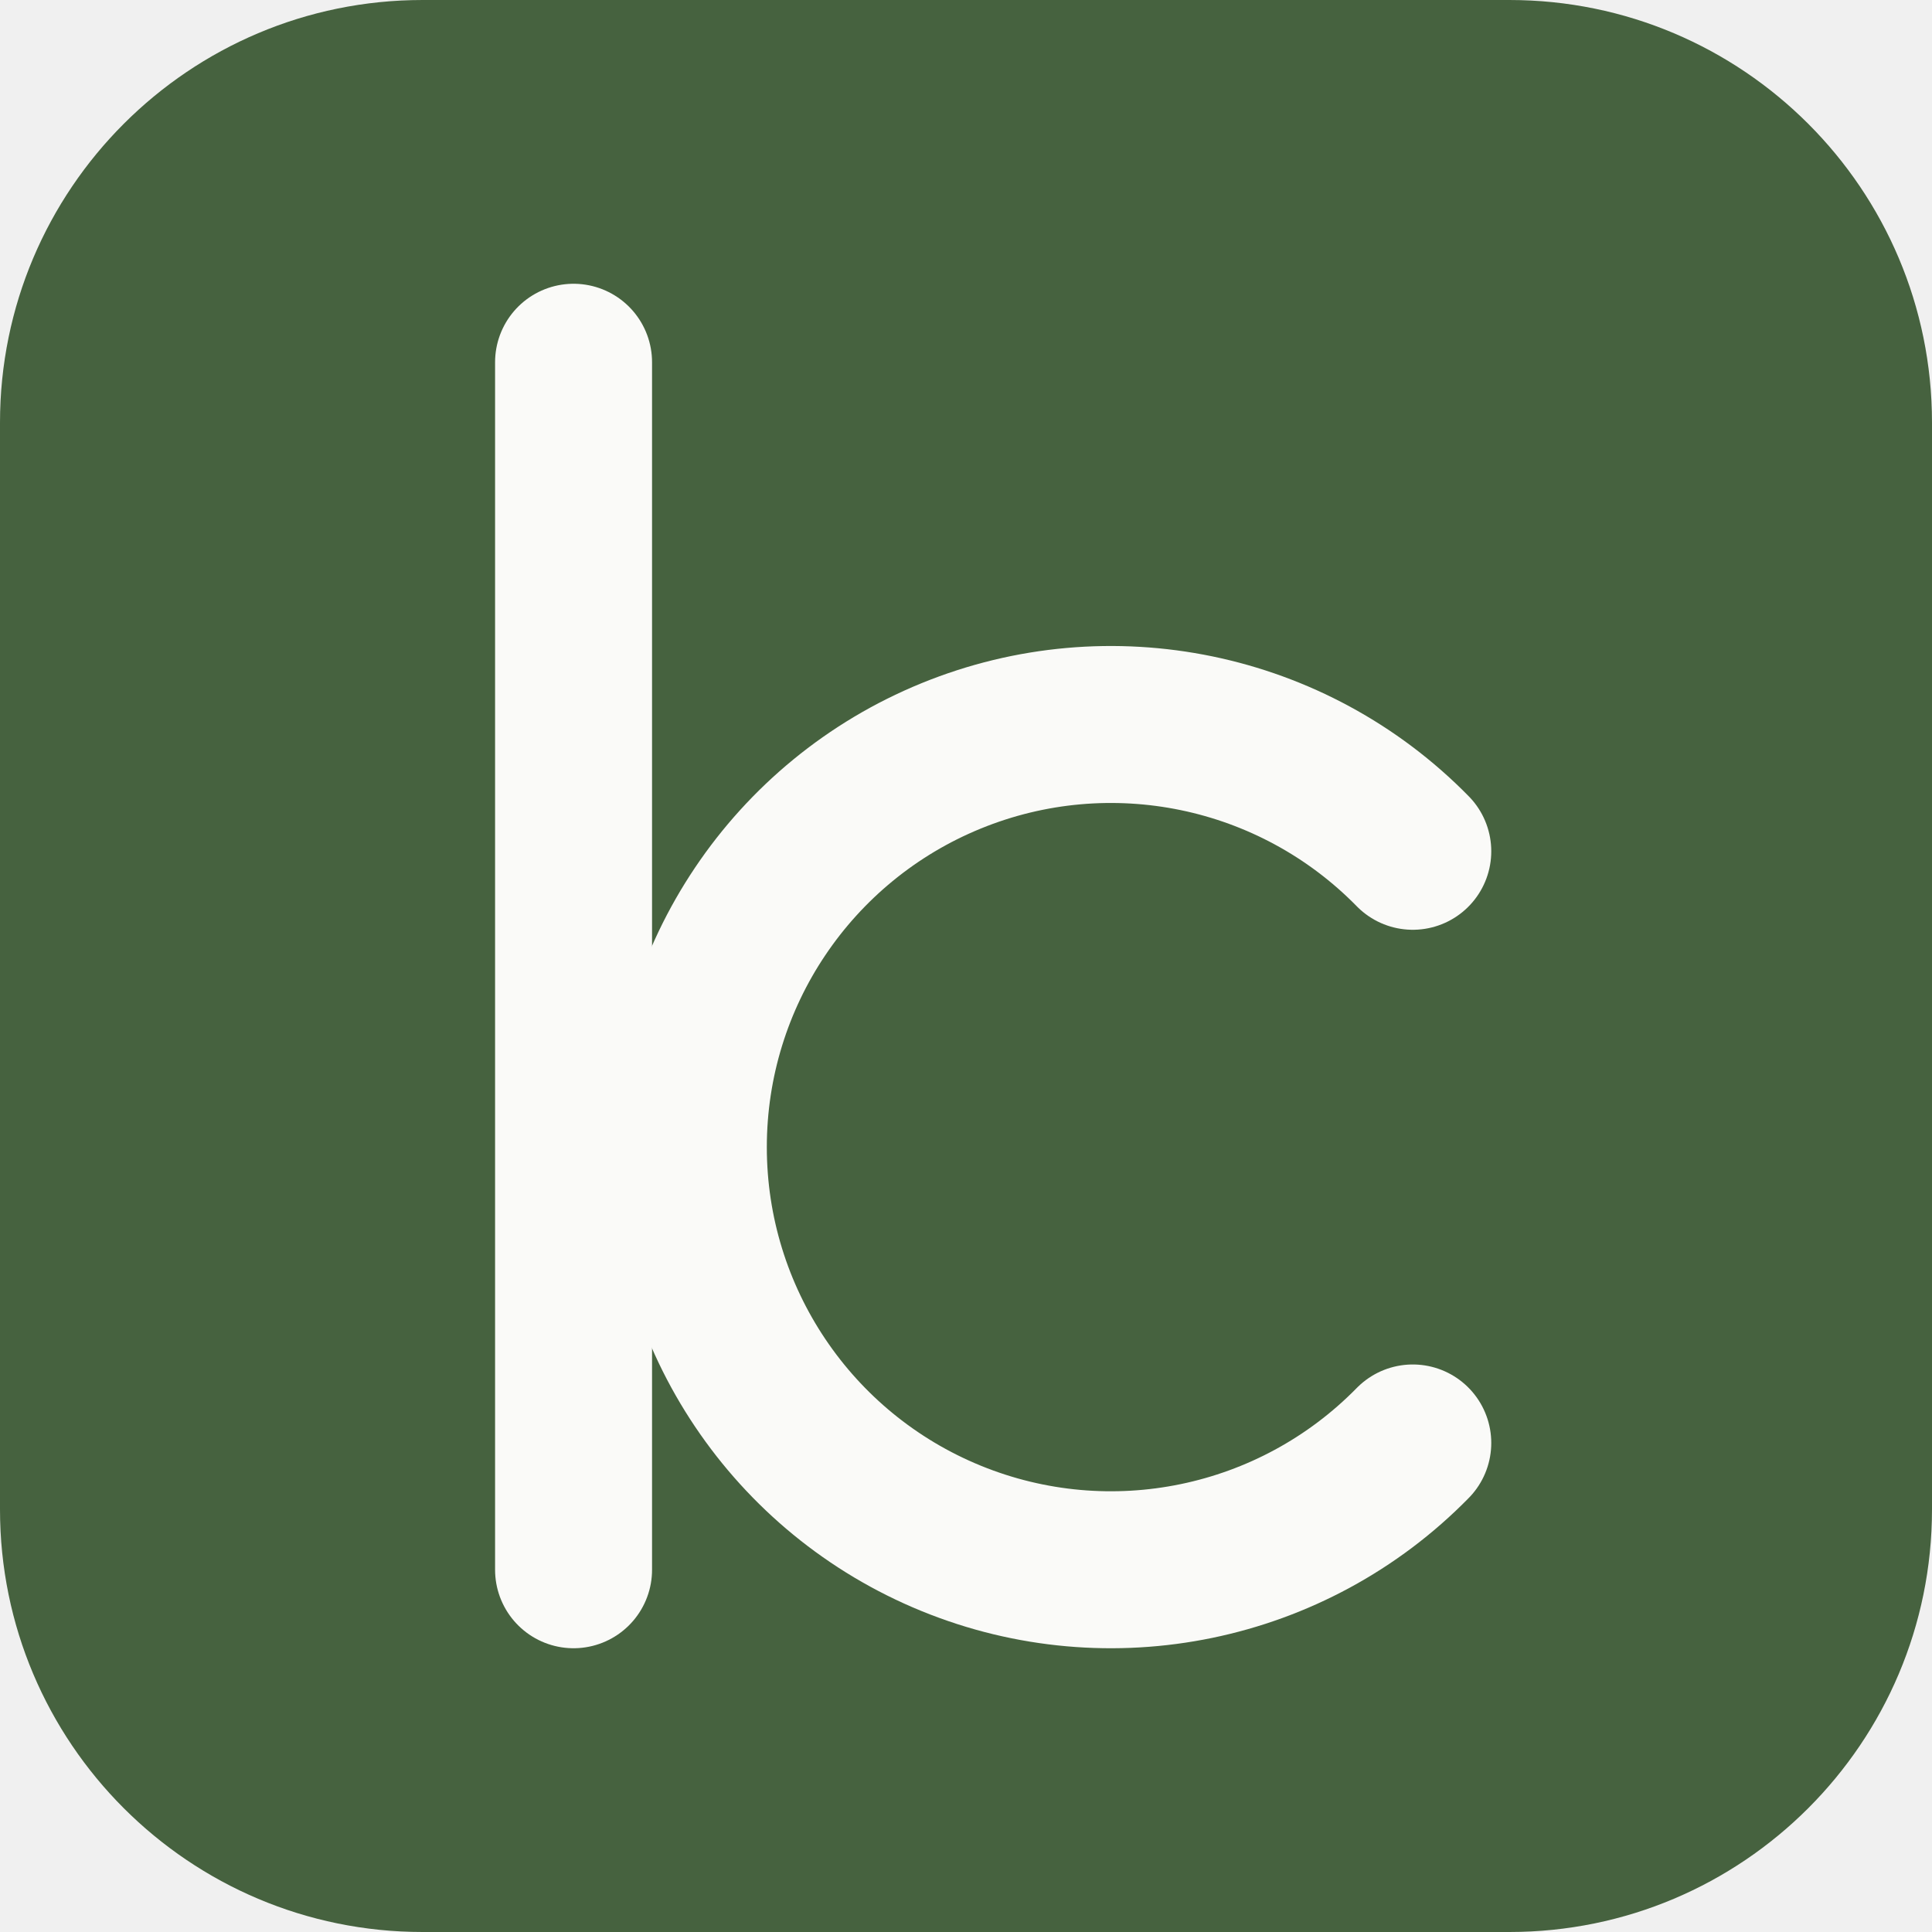
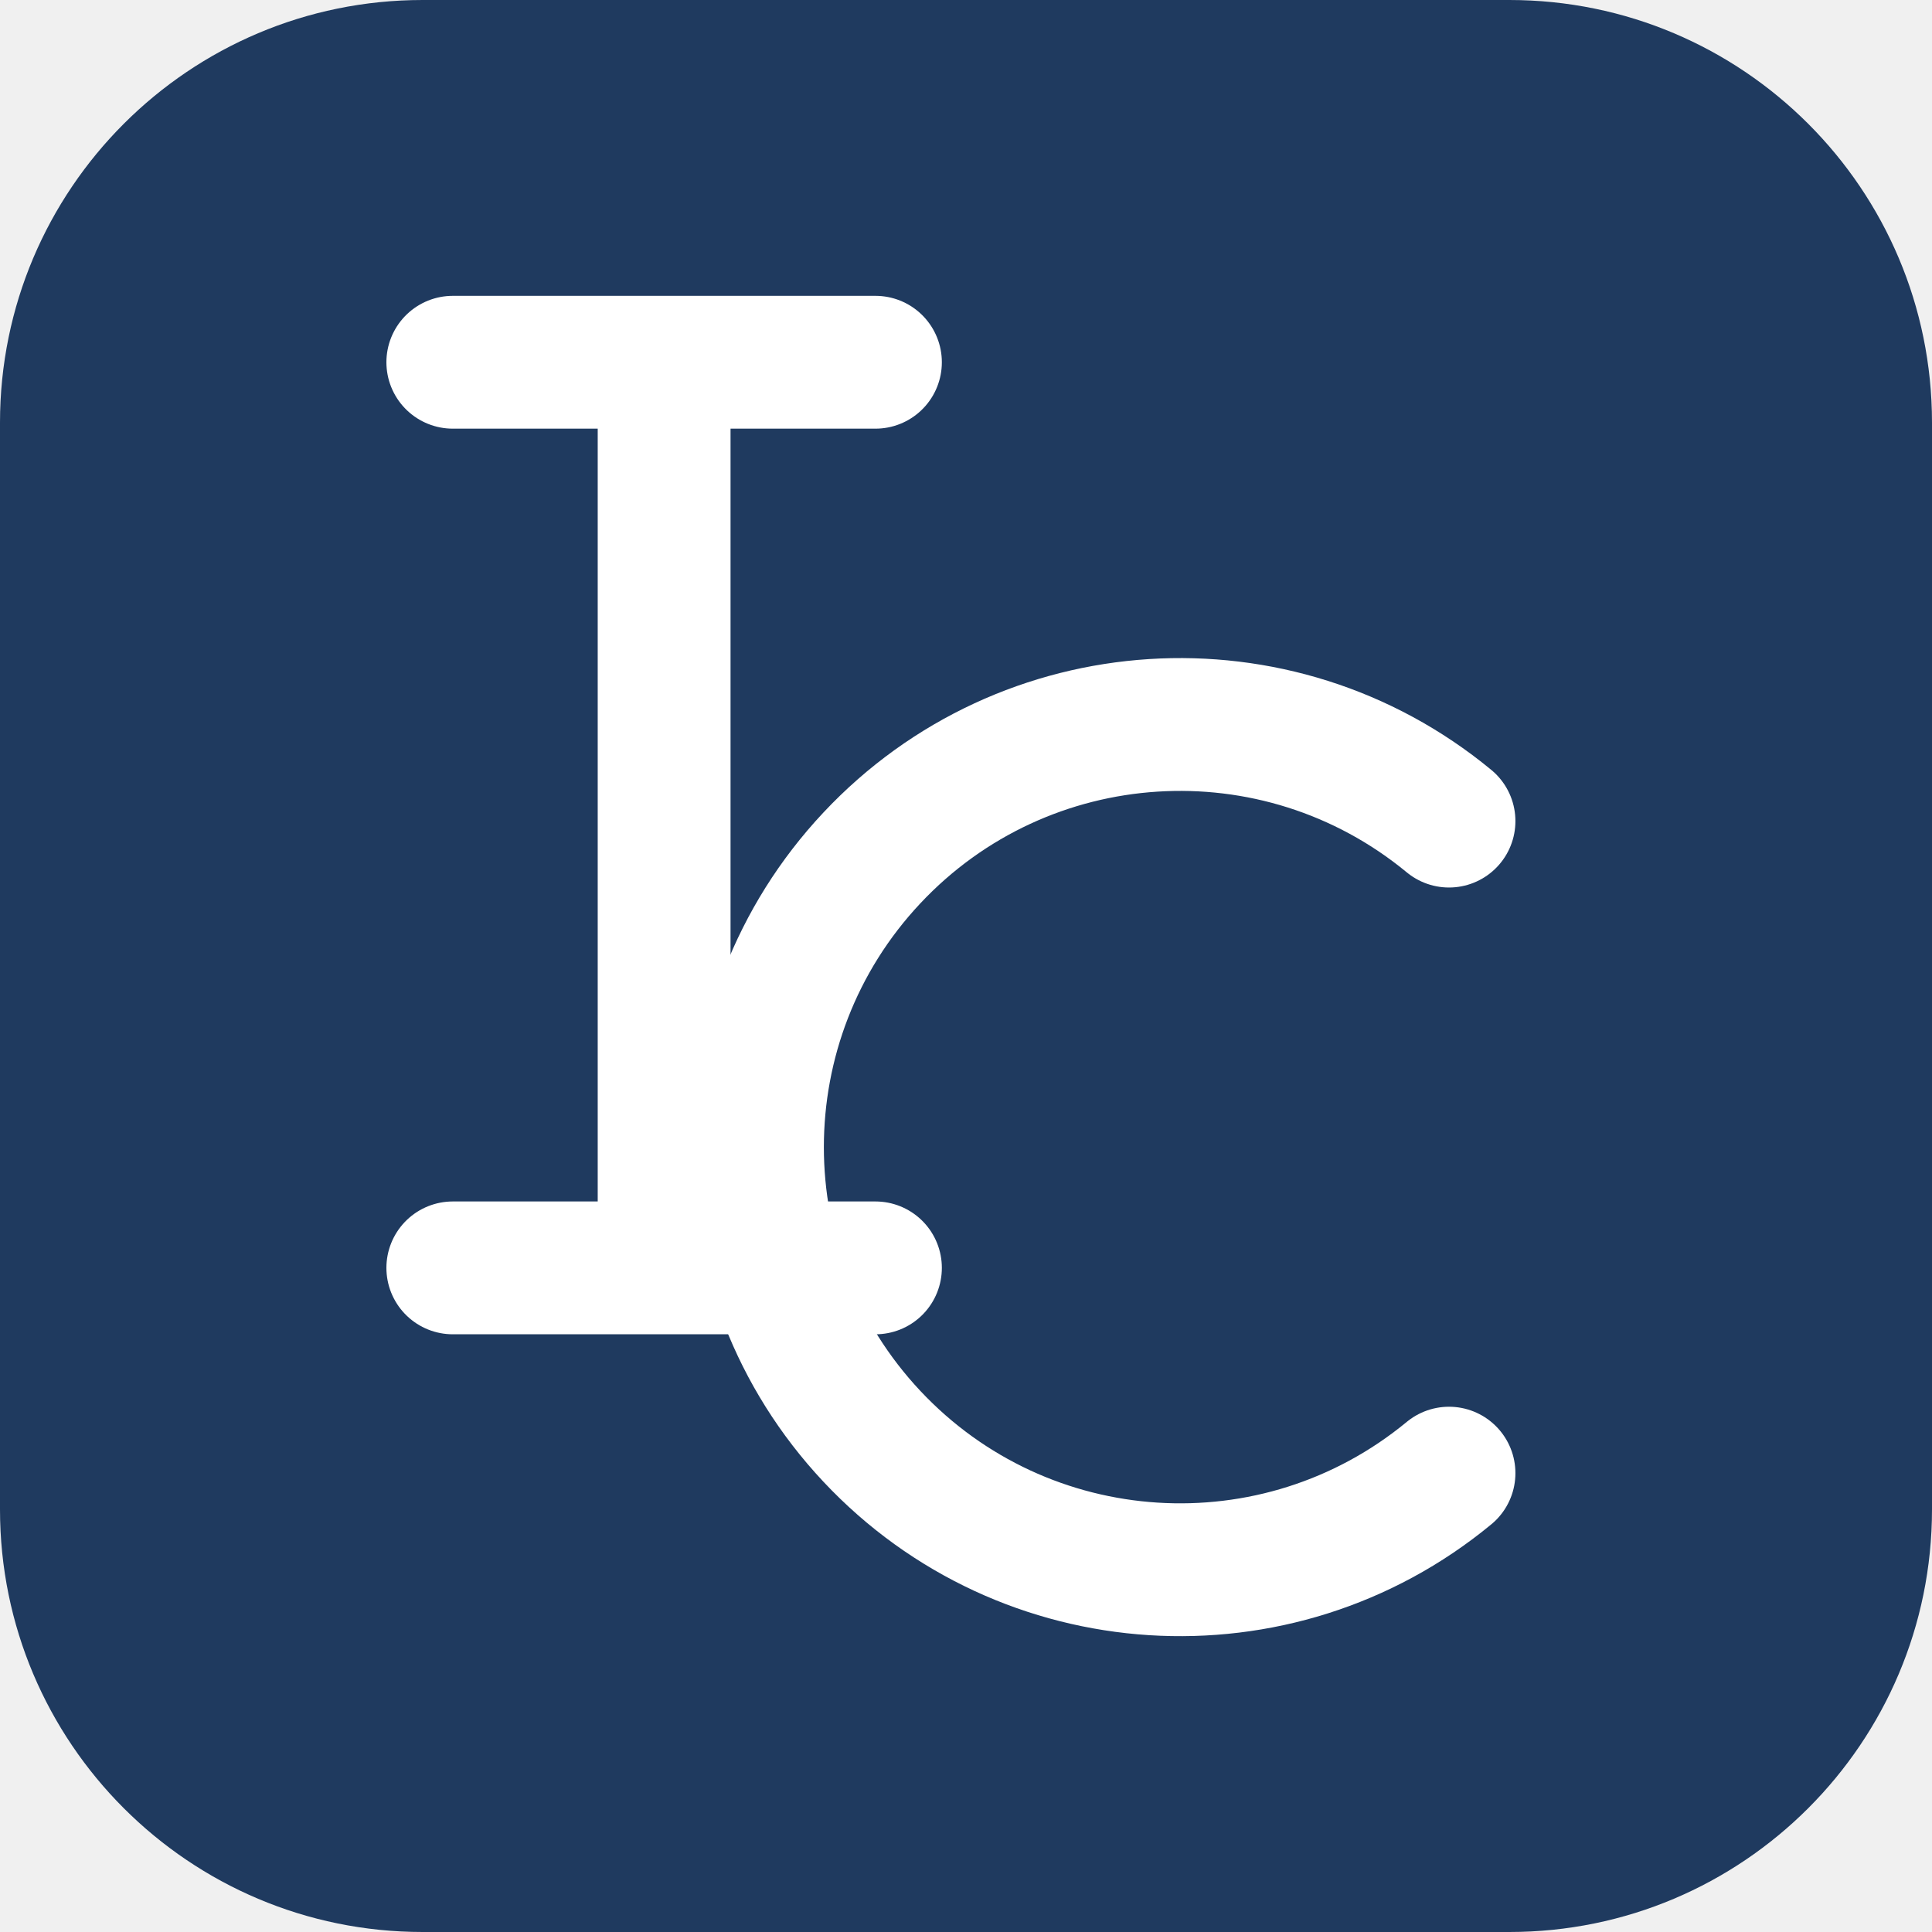
<svg xmlns="http://www.w3.org/2000/svg" viewBox="0 0 32 32">
-   <rect width="32" height="32" rx="7" fill="#46623f" />
-   <g fill="none" stroke="#fafaf8" stroke-width="2.6" stroke-linecap="round">
-     <path d="M9.5 6v20" />
-     <path d="M23.9 14.1A7 7 0 1 0 23.9 23.9" transform="translate(-0.5 0)" />
+   <rect width="32" height="32" rx="7" fill="#1f3a5f" />
+   <g fill="none" stroke="#ffffff" stroke-width="2.2" stroke-linecap="round" transform="translate(0 -1)">
+     <path d="M11 7v15M7.5 7h7M7.5 22h7" />
+     <path d="M24 14.6A7 7 0 1 0 24 25.4" />
  </g>
</svg>
